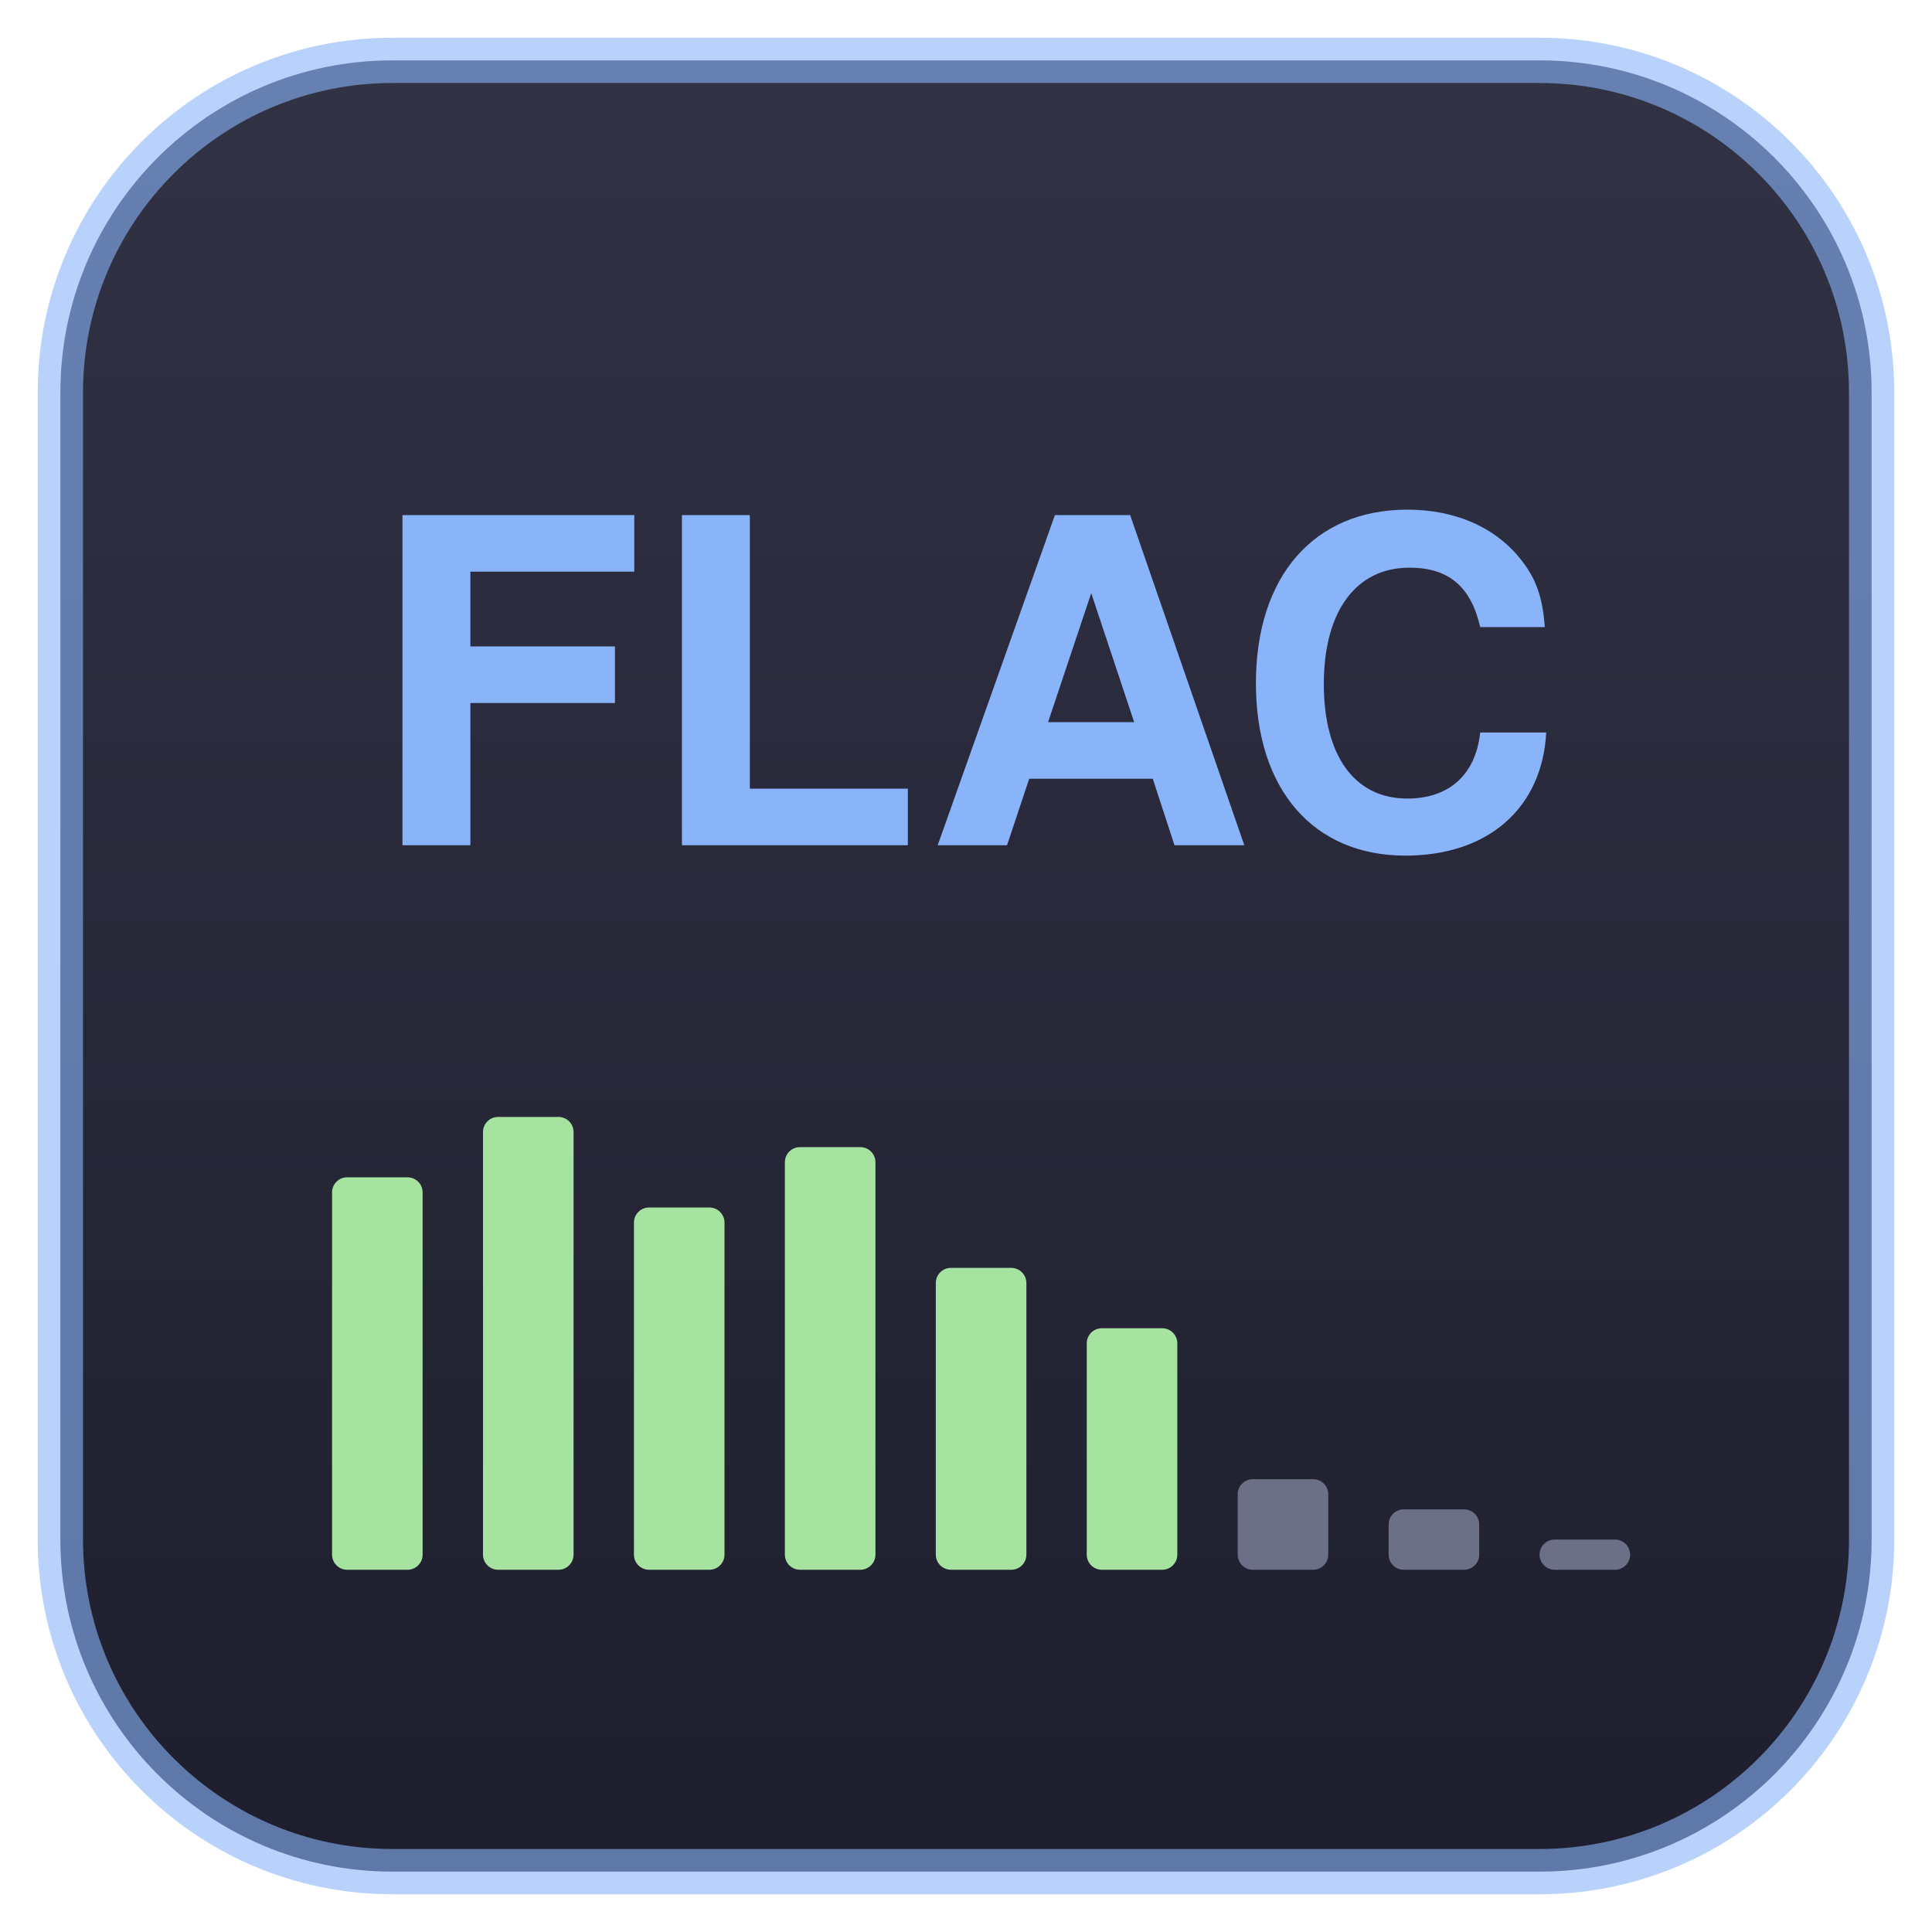
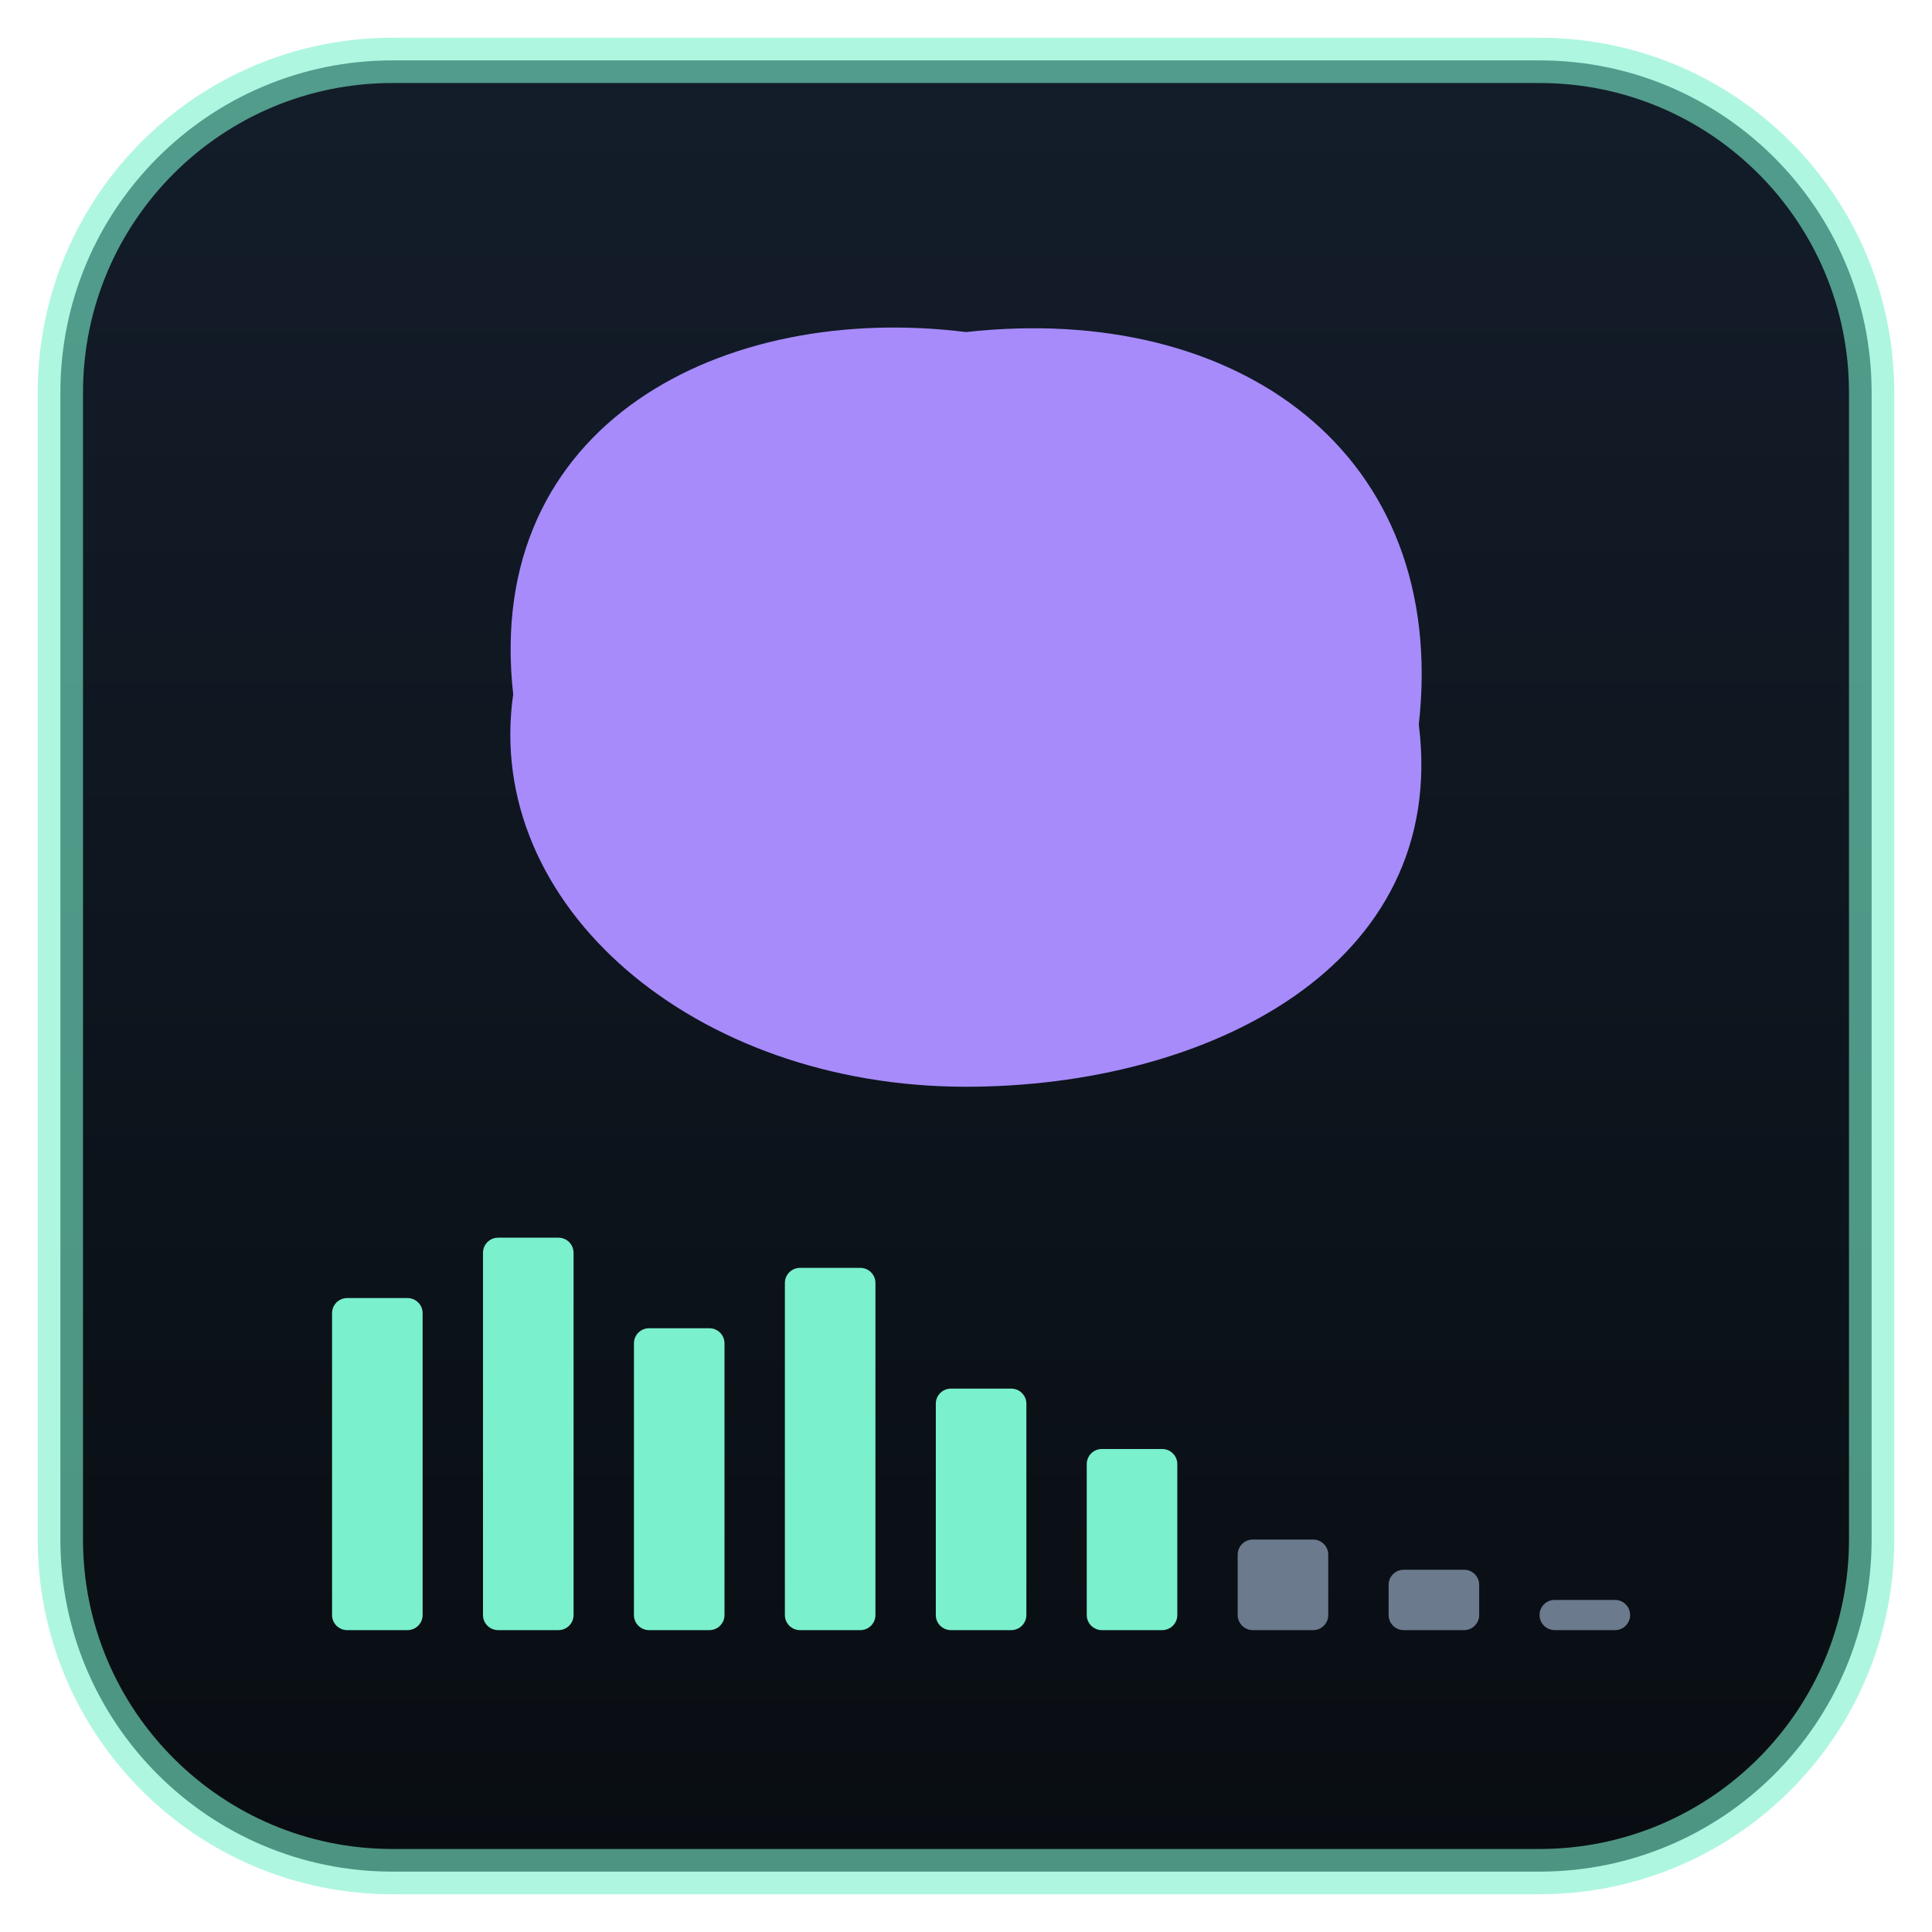
<svg xmlns="http://www.w3.org/2000/svg" width="128" height="128" viewBox="0 0 128 128">
  <defs>
    <linearGradient id="bg" x1="0" y1="0" x2="0" y2="1">
-       <stop offset="0%" stop-color="#313244" />
-       <stop offset="100%" stop-color="#1e1e2e" />
+       <stop offset="0%" stop-color="#131d2a" />
+       <stop offset="100%" stop-color="#090d12" />
    </linearGradient>
  </defs>
  <rect x="4" y="4" width="120" height="120" rx="22" ry="22" fill="url(#bg)" />
-   <rect x="4" y="4" width="120" height="120" rx="22" ry="22" fill="none" stroke="#89b4fa" stroke-width="3" opacity="0.6" />
-   <text x="64" y="56" font-family="Helvetica, Arial, sans-serif" font-size="30" font-weight="bold" fill="#89b4fa" text-anchor="middle">FLAC</text>
-   <g fill="#a6e3a1">
-     <rect x="22" y="78" width="6" height="26" rx="1" />
-     <rect x="32" y="74" width="6" height="30" rx="1" />
-     <rect x="42" y="80" width="6" height="24" rx="1" />
-     <rect x="52" y="76" width="6" height="28" rx="1" />
-     <rect x="62" y="84" width="6" height="20" rx="1" />
-     <rect x="72" y="88" width="6" height="16" rx="1" />
+   <rect x="4" y="4" width="120" height="120" rx="22" ry="22" fill="none" stroke="#7af0cd" stroke-width="3" opacity="0.6" />
+   <path d="     M 64 22     C 82 20 96 30 94 48     C 96 64 80 72 64 72     C 46 72 32 60 34 46     C 32 28 48 20 64 22 Z   " fill="#a78bfa" />
+   <g fill="#7af0cd">
+     <rect x="22" y="86" width="6" height="22" rx="1" />
+     <rect x="32" y="82" width="6" height="26" rx="1" />
+     <rect x="42" y="88" width="6" height="20" rx="1" />
+     <rect x="52" y="84" width="6" height="24" rx="1" />
+     <rect x="62" y="92" width="6" height="16" rx="1" />
+     <rect x="72" y="96" width="6" height="12" rx="1" />
  </g>
-   <g fill="#6c7086">
-     <rect x="82" y="98" width="6" height="6" rx="1" />
-     <rect x="92" y="100" width="6" height="4" rx="1" />
-     <rect x="102" y="102" width="6" height="2" rx="1" />
+   <g fill="#6b7a8d">
+     <rect x="82" y="102" width="6" height="6" rx="1" />
+     <rect x="92" y="104" width="6" height="4" rx="1" />
+     <rect x="102" y="106" width="6" height="2" rx="1" />
  </g>
</svg>
